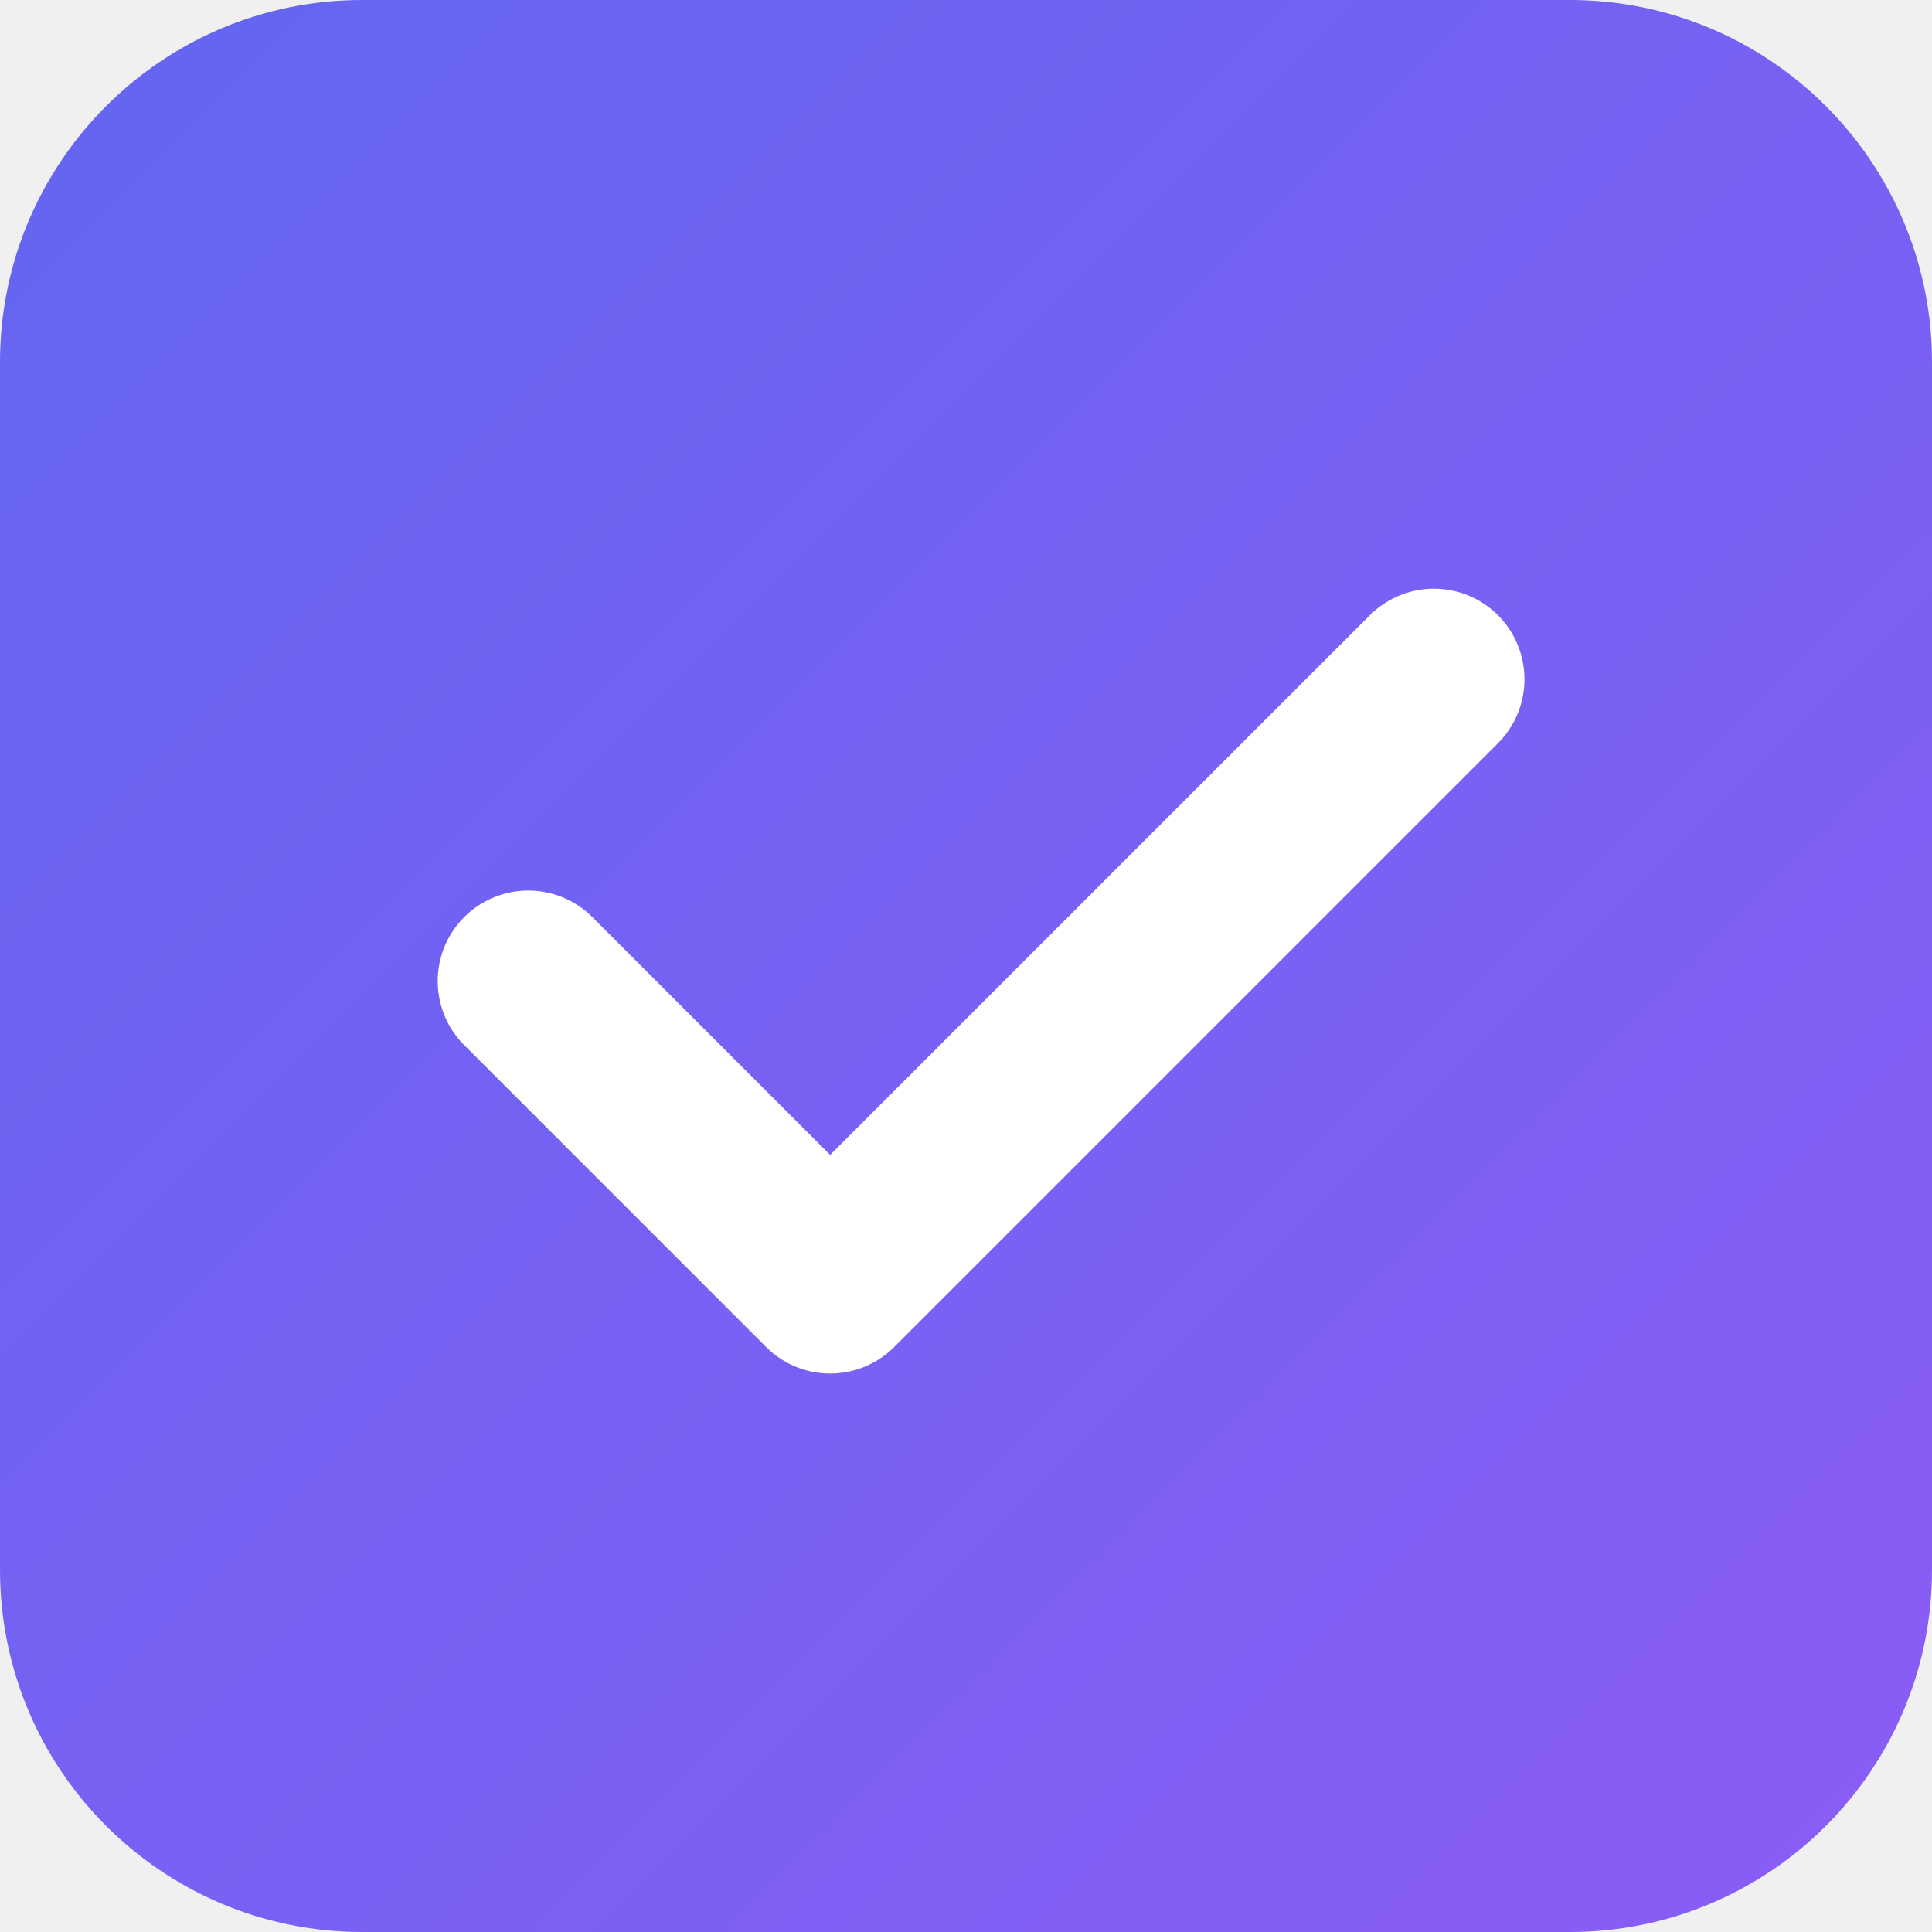
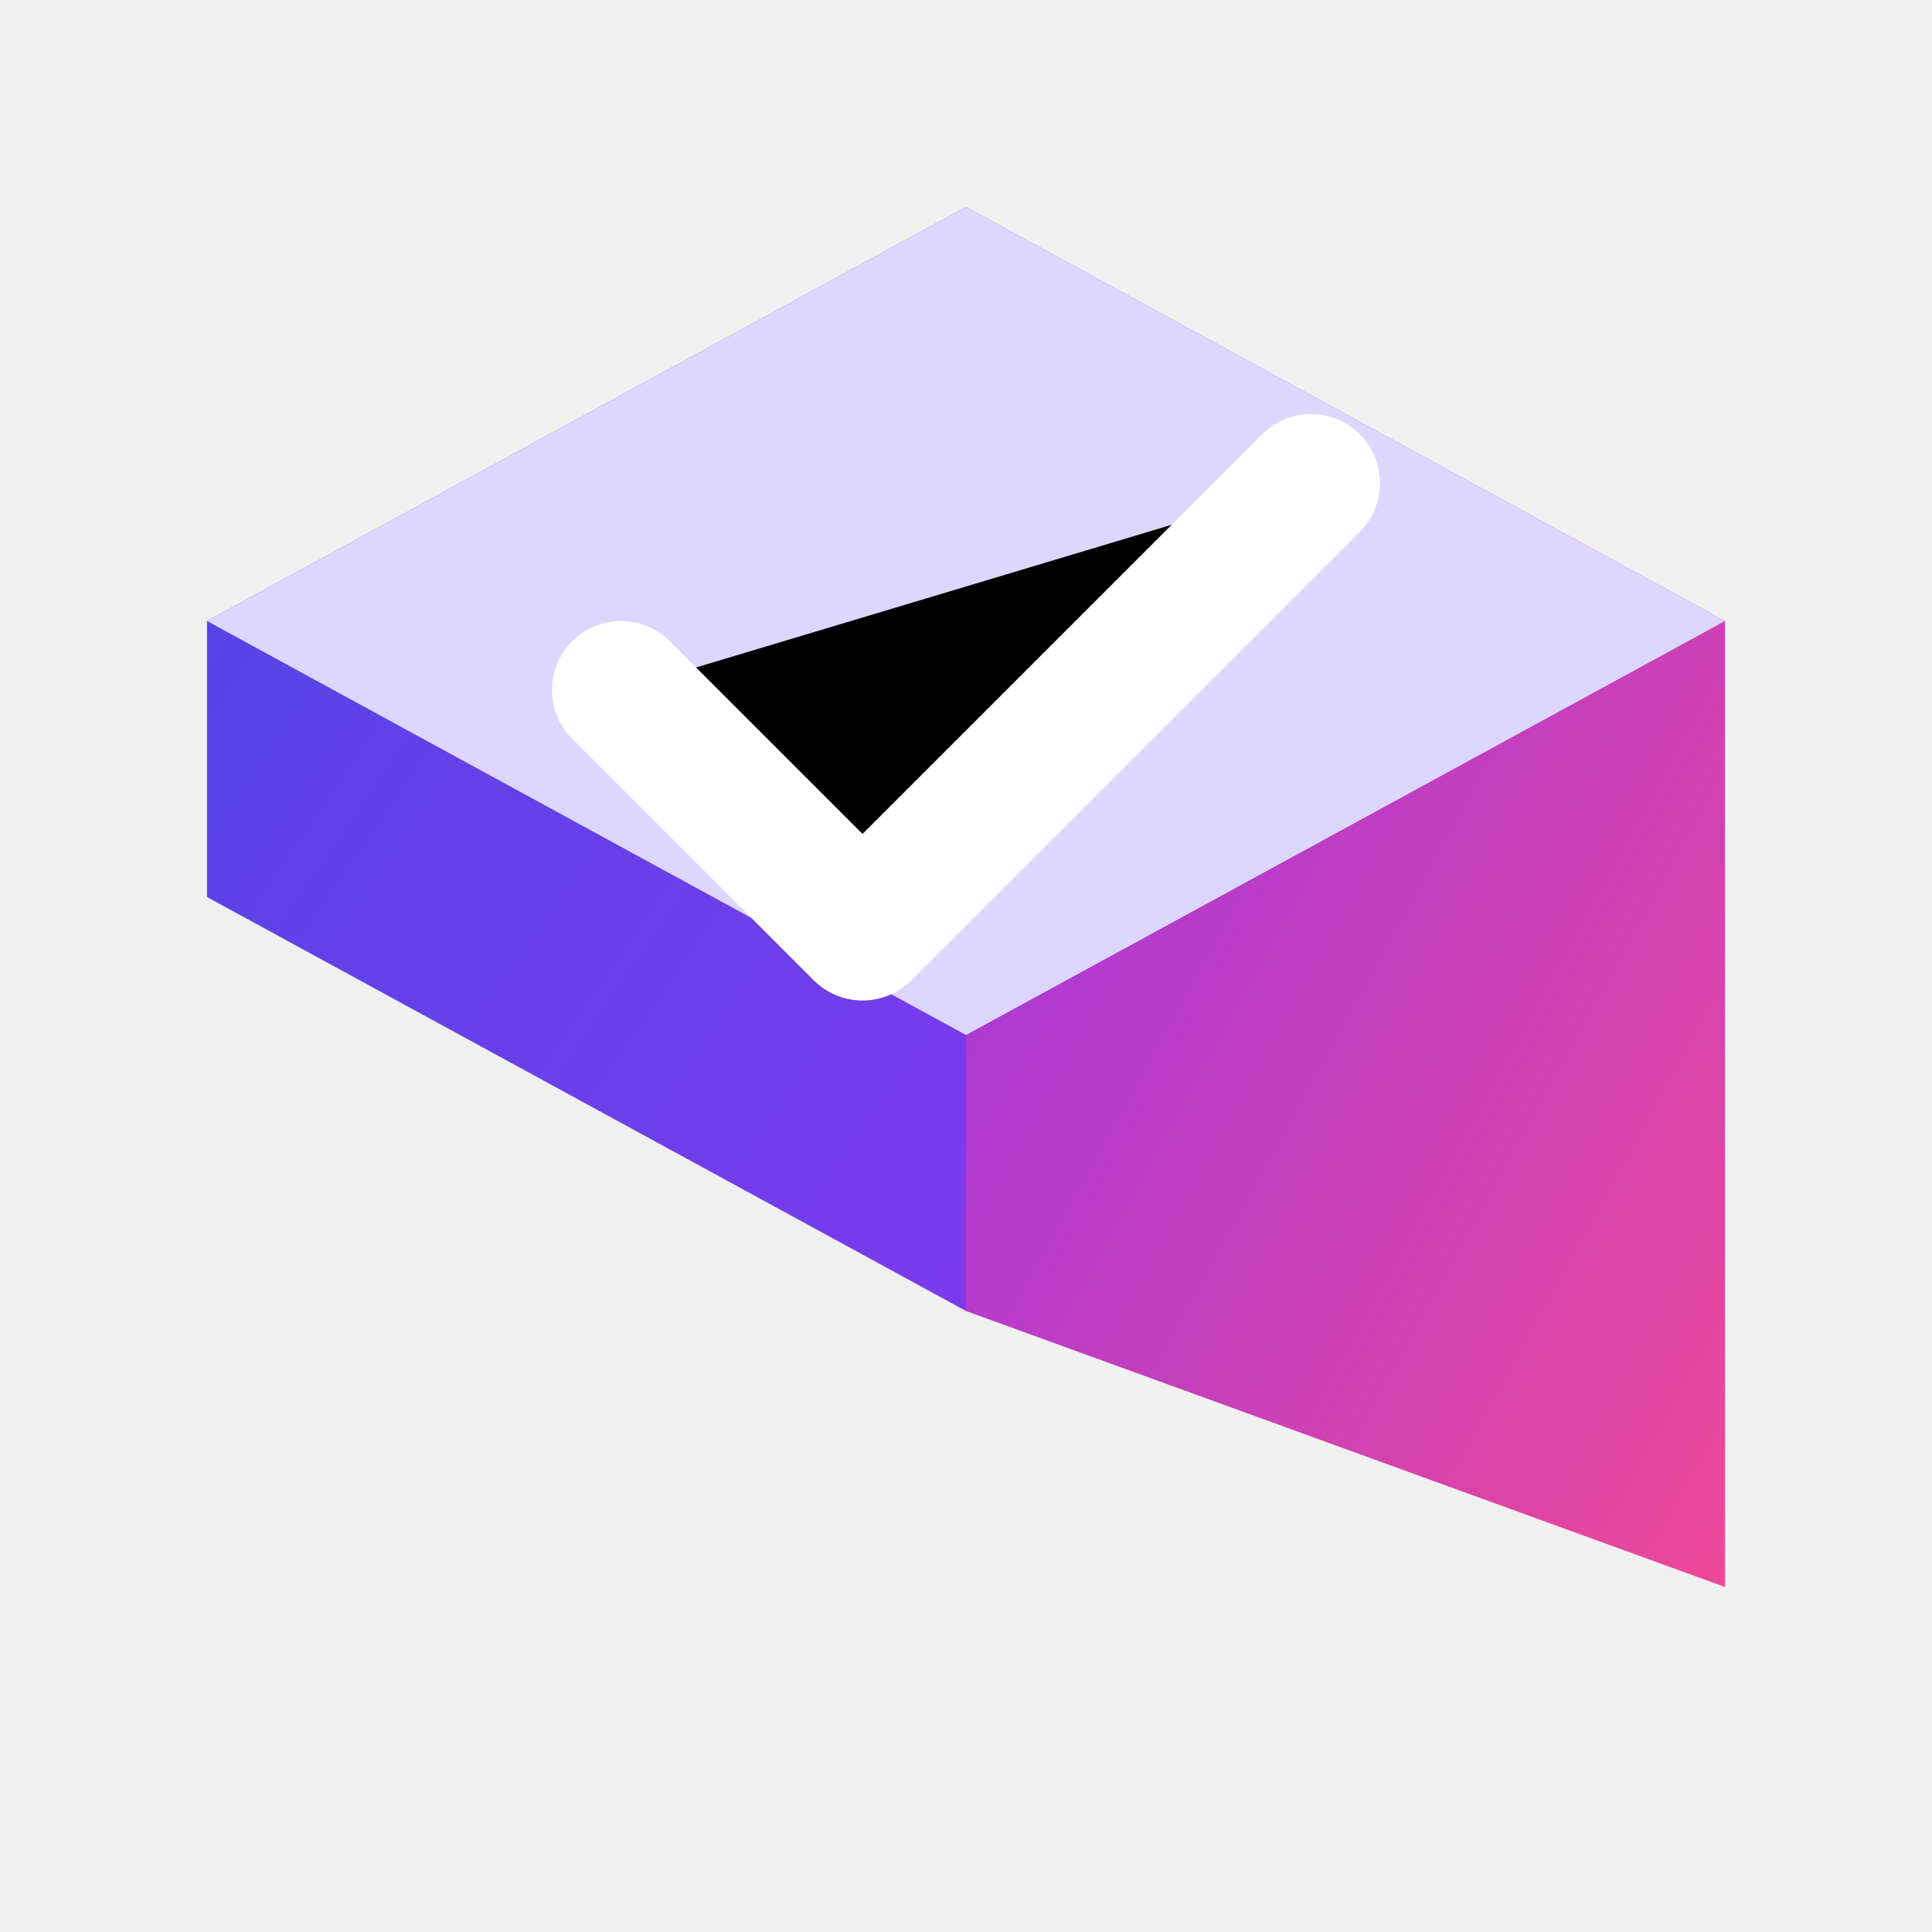
- <svg xmlns="http://www.w3.org/2000/svg" viewBox="0 0 512 512">
+ <svg xmlns="http://www.w3.org/2000/svg" viewBox="0 0 56 56">
  <defs>
-     <linearGradient id="grad" x1="0%" y1="0%" x2="100%" y2="100%">
-       <stop offset="0%" style="stop-color:#6366f1" />
-       <stop offset="100%" style="stop-color:#8b5cf6" />
+     <linearGradient id="left" x1="0%" y1="0%" x2="100%" y2="100%">
+       <stop offset="0%" stop-color="#4F46E5" />
+       <stop offset="100%" stop-color="#7C3AED" />
+     </linearGradient>
+     <linearGradient id="right" x1="0%" y1="0%" x2="100%" y2="100%">
+       <stop offset="0%" stop-color="#9333EA" />
+       <stop offset="100%" stop-color="#EC4899" />
    </linearGradient>
  </defs>
-   <rect width="512" height="512" rx="96" fill="url(#grad)" />
-   <path d="M 140 260 L 220 340 L 380 180" fill="none" stroke="white" stroke-width="48" stroke-linecap="round" stroke-linejoin="round" />
+   <path d="M6 18L28 6L28 38L6 26Z" fill="url(#left)" />
+   <path d="M28 6L50 18L50 46L28 38Z" fill="url(#right)" />
+   <path d="M6 18L28 6L50 18L28 30Z" fill="#DDD6FE" />
+   <path d="M18 20L25 27L38 14" stroke="white" stroke-width="4" stroke-linecap="round" stroke-linejoin="round" />
</svg>
